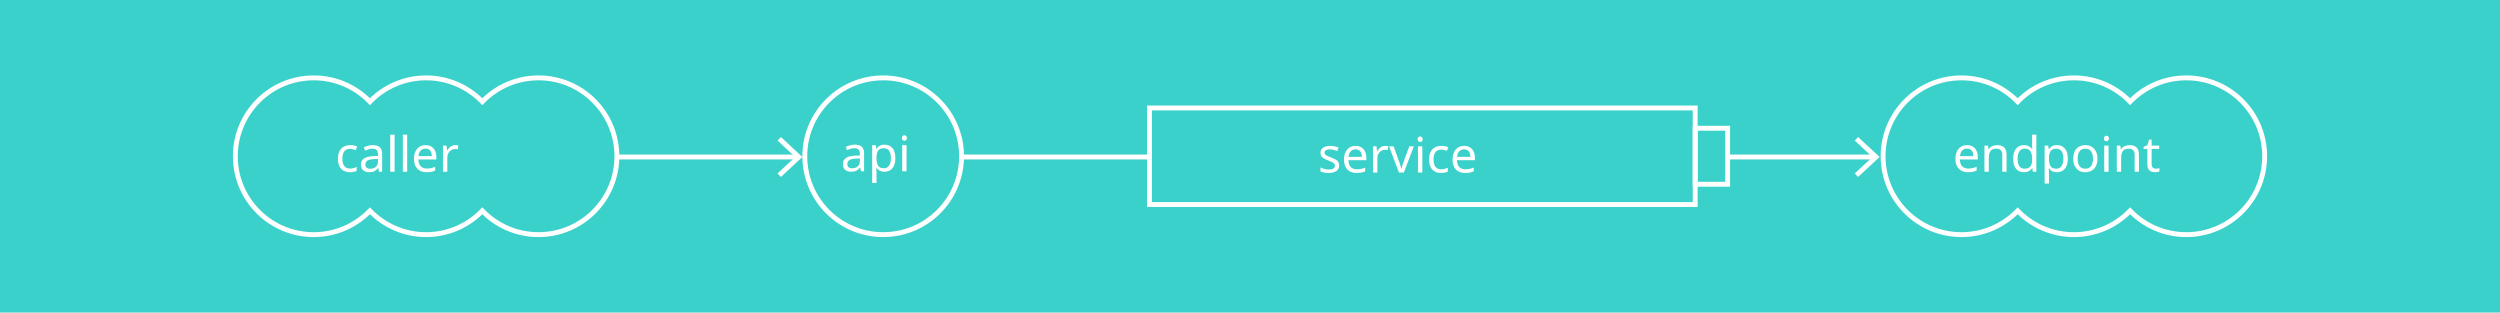
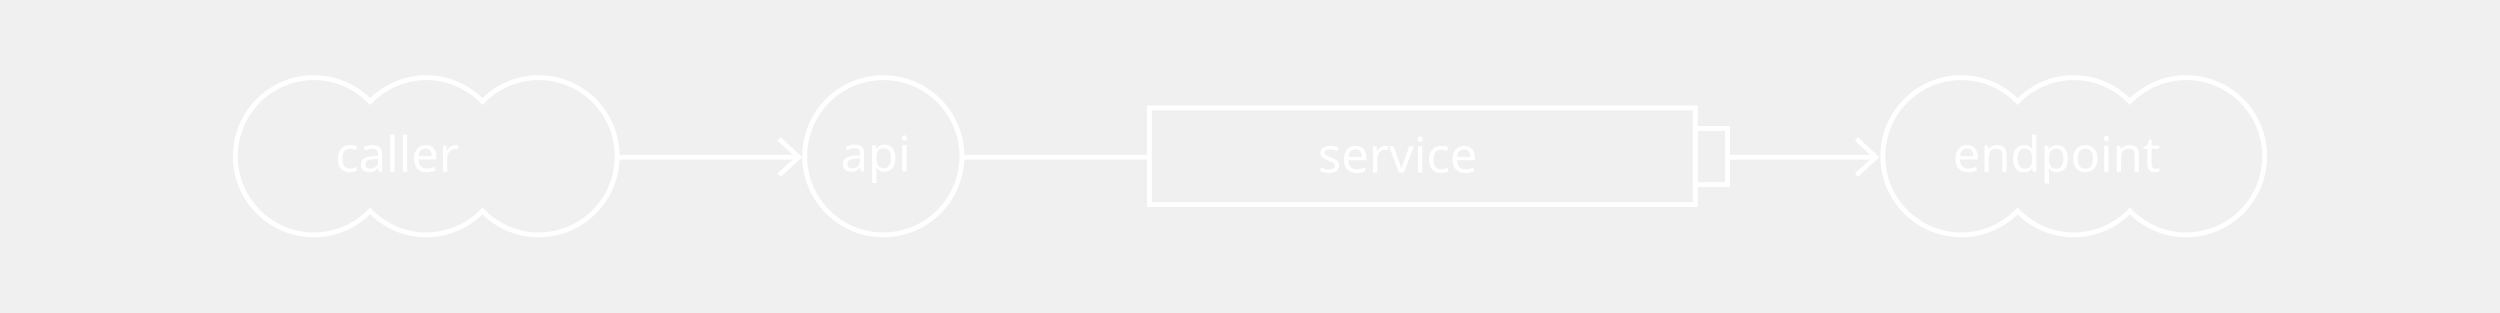
- <svg xmlns="http://www.w3.org/2000/svg" version="1.0" id="Layer_1" x="0px" y="0px" width="512px" height="64px" viewBox="0 0 512 64" enable-background="new 0 0 512 64" xml:space="preserve">
-   <rect fill="#3AD1CA" width="512" height="64" />
+ <svg xmlns="http://www.w3.org/2000/svg" version="1.1" id="Layer_1" x="0px" y="0px" viewBox="0 0 512 64" style="enable-background:new 0 0 512 64;" xml:space="preserve">
+   <style type="text/css">
+ 	.st0{display:none;fill:#3AD1CA;}
+ 	.st1{fill:none;stroke:#FFFFFF;stroke-miterlimit:10;}
+ 	.st2{fill:#FFFFFF;}
+ 	.st3{font-family:'Monaco';}
+ 	.st4{font-size:10px;}
+ </style>
+   <rect class="st0" width="512" height="64" />
  <g>
-     <line fill="none" stroke="#FFFFFF" stroke-miterlimit="10" x1="235.416" y1="32.152" x2="196.929" y2="32.152" />
+     <line class="st1" x1="235.4" y1="32.2" x2="196.9" y2="32.2" />
    <g>
      <g>
-         <line fill="none" stroke="#FFFFFF" stroke-miterlimit="10" x1="383.857" y1="32.152" x2="353.823" y2="32.152" />
+         <line class="st1" x1="383.9" y1="32.2" x2="353.8" y2="32.2" />
        <g>
-           <polygon fill="#FFFFFF" points="380.545,28.062 379.862,28.795 383.475,32.151 379.862,35.509 380.545,36.241 384.942,32.151           " />
+           <polygon class="st2" points="380.5,28.1 379.9,28.8 383.5,32.2 379.9,35.5 380.5,36.2 384.9,32.2     " />
        </g>
      </g>
    </g>
    <g>
-       <circle fill="none" stroke="#FFFFFF" stroke-miterlimit="10" cx="180.876" cy="32" r="16.052" />
+       <circle class="st1" cx="180.9" cy="32" r="16.1" />
      <g>
-         <text transform="matrix(1 0 0 1 172.166 35.0781)" fill="#FFFFFF" font-family="'Monaco'" font-size="10">api</text>
+         <text transform="matrix(1 0 0 1 172.166 35.0781)" class="st2 st3 st4">api</text>
      </g>
    </g>
    <g>
-       <rect x="235.416" y="22.11" fill="none" stroke="#FFFFFF" stroke-miterlimit="10" width="111.76" height="19.778" />
+       <rect x="235.4" y="22.1" class="st1" width="111.8" height="19.8" />
      <g>
-         <text transform="matrix(1 0 0 1 269.915 35.3281)" fill="#FFFFFF" font-family="'Monaco'" font-size="10">service</text>
+         <text transform="matrix(1 0 0 1 269.915 35.3281)" class="st2 st3 st4">service</text>
      </g>
    </g>
    <g>
-       <path fill="none" stroke="#FFFFFF" stroke-miterlimit="10" d="M447.749,15.947c-4.518,0-8.592,1.872-11.509,4.875    c-2.917-3.003-6.992-4.875-11.509-4.875c-4.518,0-8.592,1.872-11.51,4.875c-2.917-3.003-6.991-4.875-11.509-4.875    c-8.866,0-16.053,7.188-16.053,16.053s7.187,16.053,16.053,16.053c4.518,0,8.592-1.873,11.509-4.876    c2.918,3.003,6.992,4.876,11.51,4.876c4.517,0,8.592-1.873,11.509-4.876c2.917,3.003,6.991,4.876,11.509,4.876    c8.865,0,16.053-7.188,16.053-16.053S456.614,15.947,447.749,15.947z" />
+       <path class="st1" d="M447.7,15.9c-4.5,0-8.6,1.9-11.5,4.9c-2.9-3-7-4.9-11.5-4.9c-4.5,0-8.6,1.9-11.5,4.9c-2.9-3-7-4.9-11.5-4.9    c-8.9,0-16.1,7.2-16.1,16.1s7.2,16.1,16.1,16.1c4.5,0,8.6-1.9,11.5-4.9c2.9,3,7,4.9,11.5,4.9c4.5,0,8.6-1.9,11.5-4.9    c2.9,3,7,4.9,11.5,4.9c8.9,0,16.1-7.2,16.1-16.1S456.6,15.9,447.7,15.9z" />
      <g>
-         <text transform="matrix(1 0 0 1 399.9277 35.1748)" fill="#FFFFFF" font-family="'Monaco'" font-size="10">endpoint</text>
+         <text transform="matrix(1 0 0 1 399.9277 35.1748)" class="st2 st3 st4">endpoint</text>
      </g>
    </g>
    <g>
-       <path fill="none" stroke="#FFFFFF" stroke-miterlimit="10" d="M110.286,15.947c-4.518,0-8.592,1.872-11.508,4.875    c-2.918-3.003-6.992-4.875-11.51-4.875s-8.592,1.872-11.51,4.875c-2.916-3.003-6.99-4.875-11.508-4.875    c-8.867,0-16.053,7.188-16.053,16.053s7.186,16.053,16.053,16.053c4.518,0,8.592-1.873,11.508-4.876    c2.918,3.003,6.992,4.876,11.51,4.876s8.592-1.873,11.51-4.876c2.916,3.003,6.99,4.876,11.508,4.876    c8.865,0,16.053-7.188,16.053-16.053S119.151,15.947,110.286,15.947z" />
+       <path class="st1" d="M110.3,15.9c-4.5,0-8.6,1.9-11.5,4.9c-2.9-3-7-4.9-11.5-4.9s-8.6,1.9-11.5,4.9c-2.9-3-7-4.9-11.5-4.9    c-8.9,0-16.1,7.2-16.1,16.1s7.2,16.1,16.1,16.1c4.5,0,8.6-1.9,11.5-4.9c2.9,3,7,4.9,11.5,4.9s8.6-1.9,11.5-4.9    c2.9,3,7,4.9,11.5,4.9c8.9,0,16.1-7.2,16.1-16.1S119.2,15.9,110.3,15.9z" />
      <g>
-         <text transform="matrix(1 0 0 1 68.6655 35.1748)" fill="#FFFFFF" font-family="'Monaco'" font-size="10">caller</text>
+         <text transform="matrix(1 0 0 1 68.6655 35.1748)" class="st2 st3 st4">caller</text>
      </g>
    </g>
    <g>
      <g>
-         <line fill="none" stroke="#FFFFFF" stroke-miterlimit="10" x1="163.243" y1="32.152" x2="126.561" y2="32.152" />
+         <line class="st1" x1="163.2" y1="32.2" x2="126.6" y2="32.2" />
        <g>
-           <polygon fill="#FFFFFF" points="159.929,28.062 159.247,28.795 162.859,32.151 159.247,35.509 159.929,36.241 164.327,32.151           " />
+           <polygon class="st2" points="159.9,28.1 159.2,28.8 162.9,32.2 159.2,35.5 159.9,36.2 164.3,32.2     " />
        </g>
      </g>
    </g>
-     <rect x="347.176" y="26.265" fill="none" stroke="#FFFFFF" stroke-miterlimit="10" width="6.647" height="11.47" />
+     <rect x="347.2" y="26.3" class="st1" width="6.6" height="11.5" />
  </g>
</svg>
